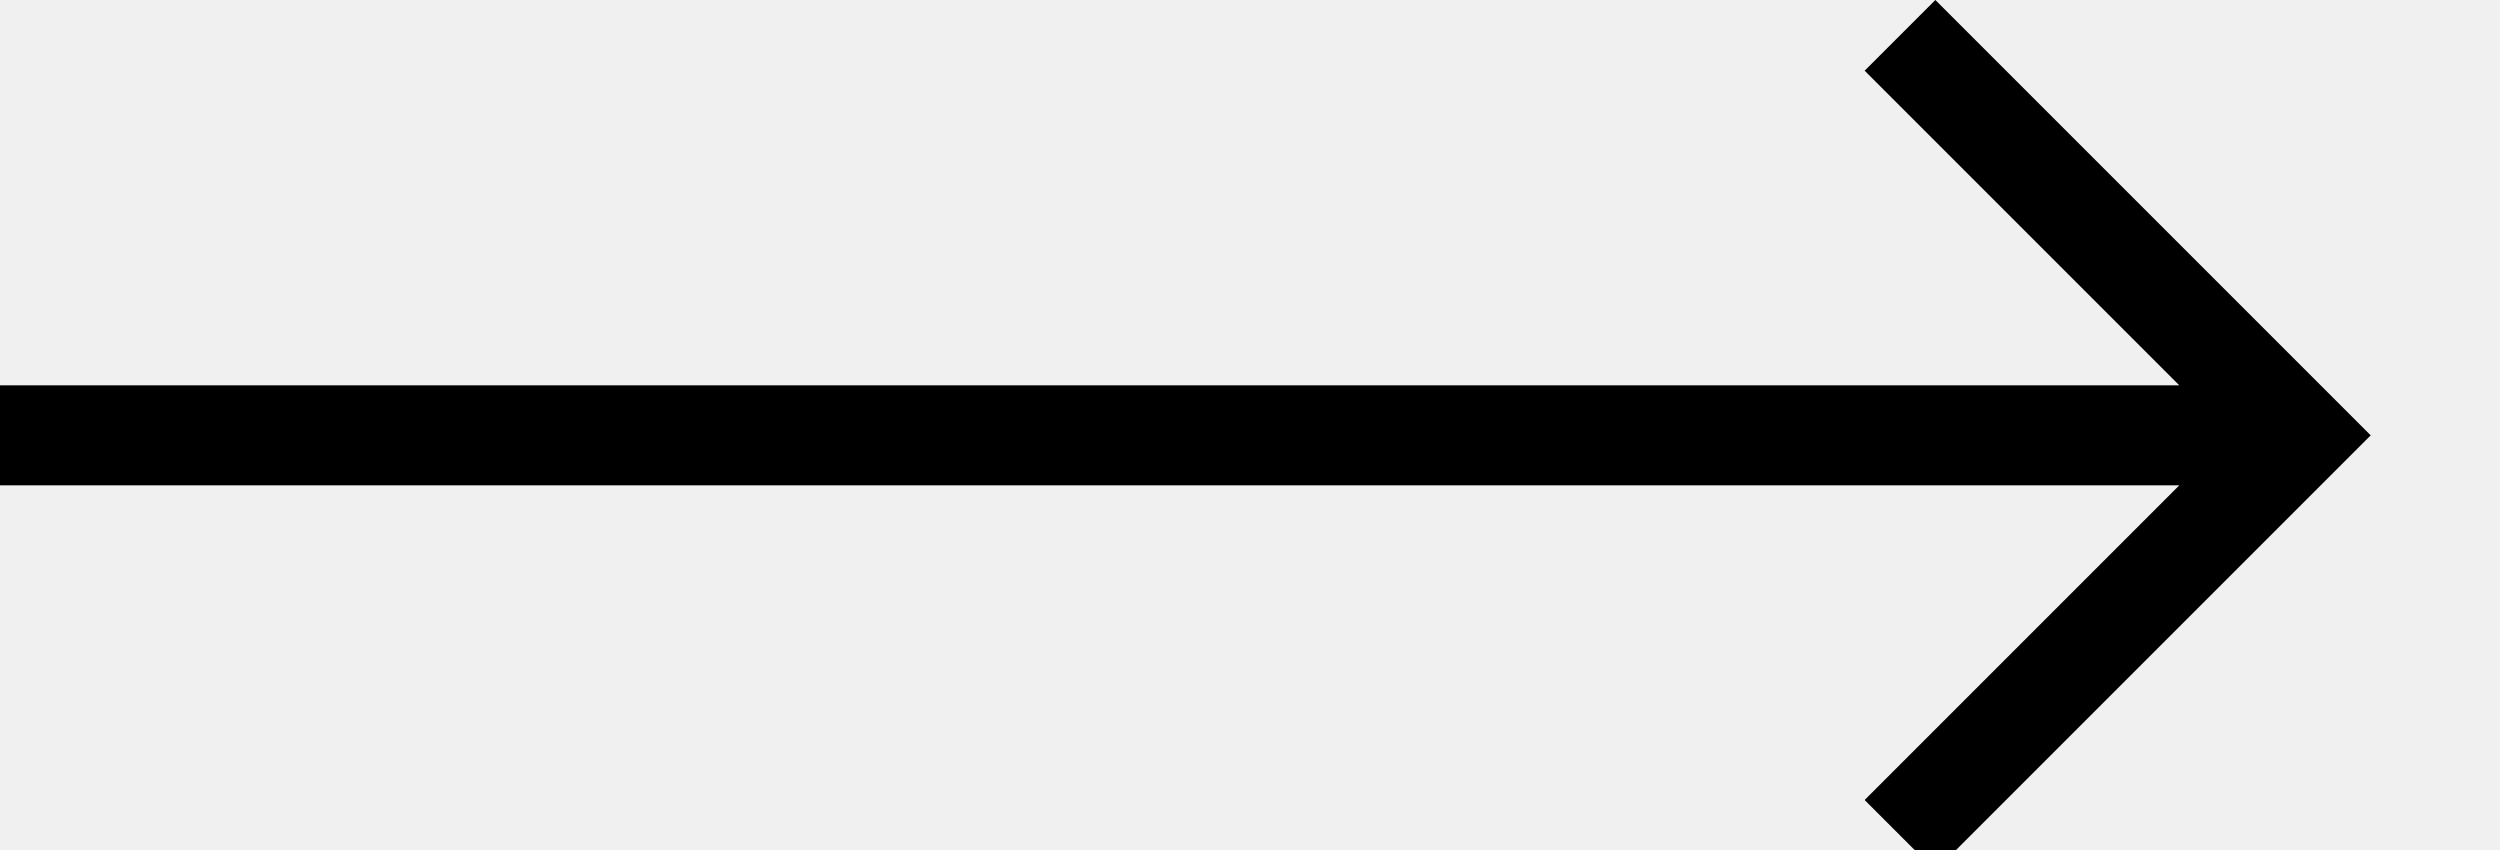
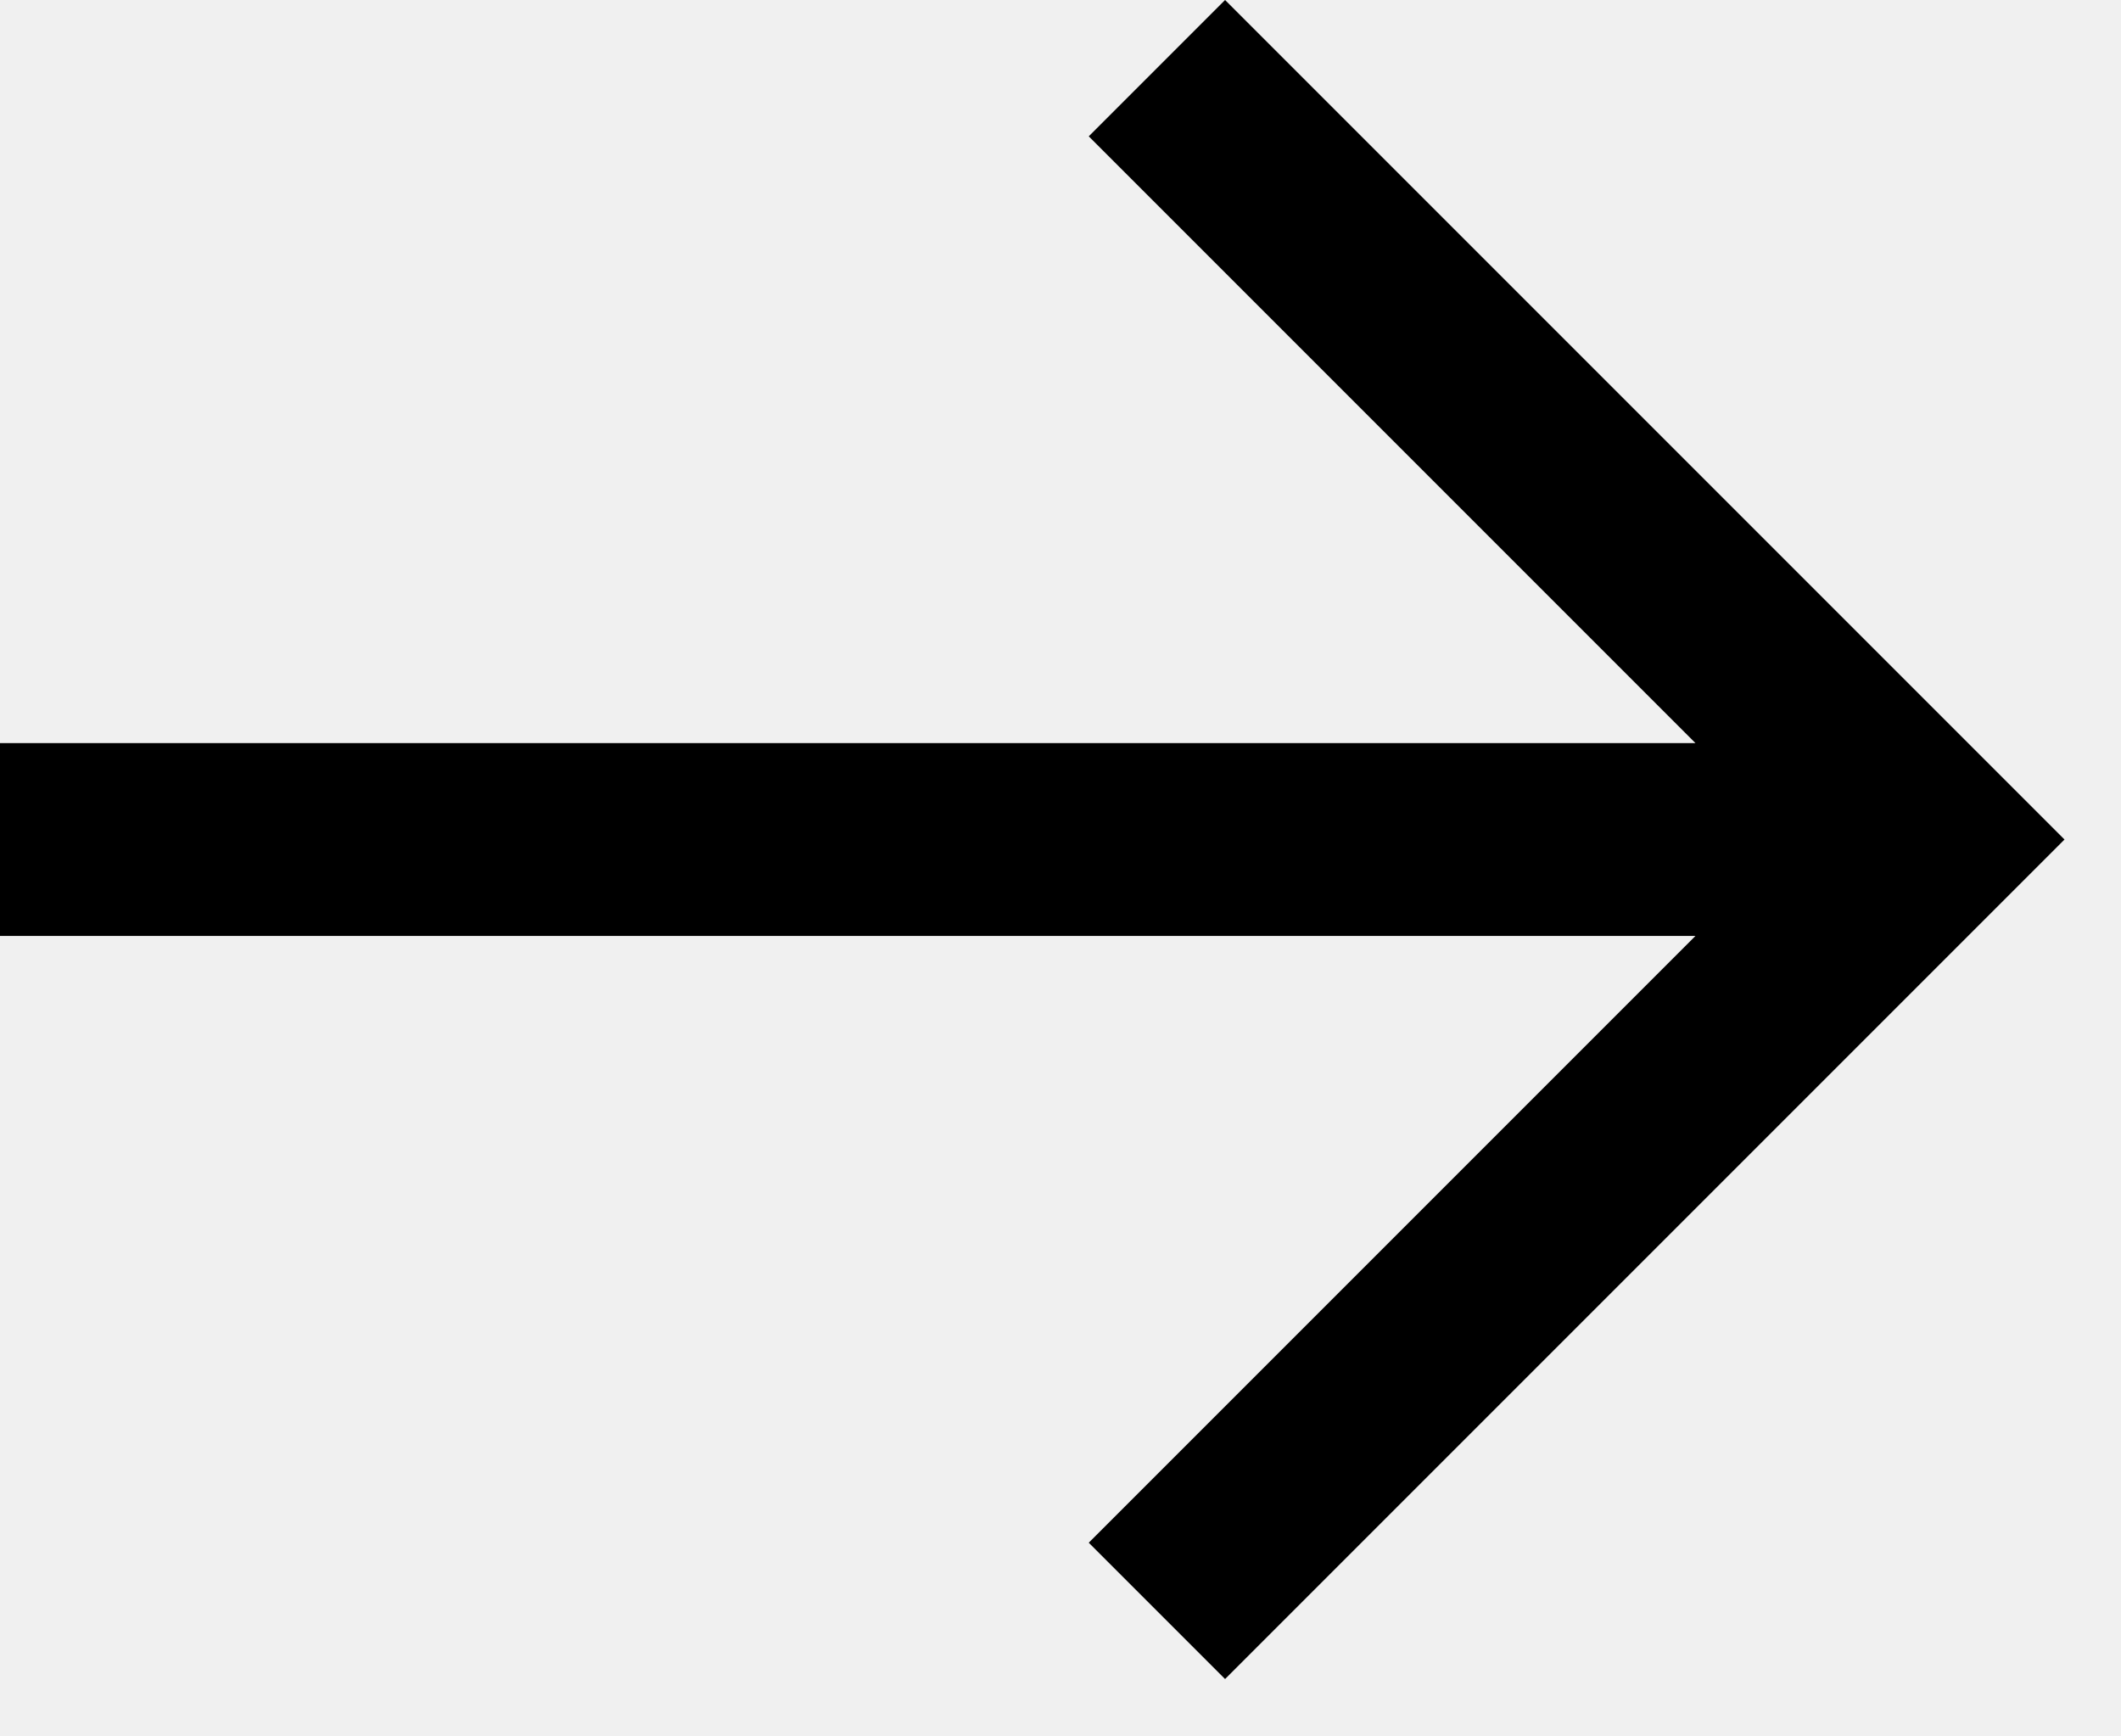
- <svg xmlns="http://www.w3.org/2000/svg" width="50" height="17" viewBox="0 0 50 17" fill="none">
-   <g clip-path="url(#clip0_3524_33)">
-     <path d="M0 9.707H43.586L37.293 16L38.707 17.414L47.414 8.707L38.707 0L37.293 1.414L43.586 7.707H0V9.707Z" fill="black" />
-   </g>
-   <defs>
-     <clipPath id="clip0_3524_33">
-       <rect width="50" height="17" fill="white" />
-     </clipPath>
-   </defs>
+ <svg xmlns="http://www.w3.org/2000/svg" width="22" height="18" viewBox="0 0 22 18" fill="none">
+   <path d="M0 9.707H17.586L11.293 16L12.707 17.414L21.414 8.707L12.707 0L11.293 1.414L17.586 7.707H0V9.707Z" fill="black" />
</svg>
